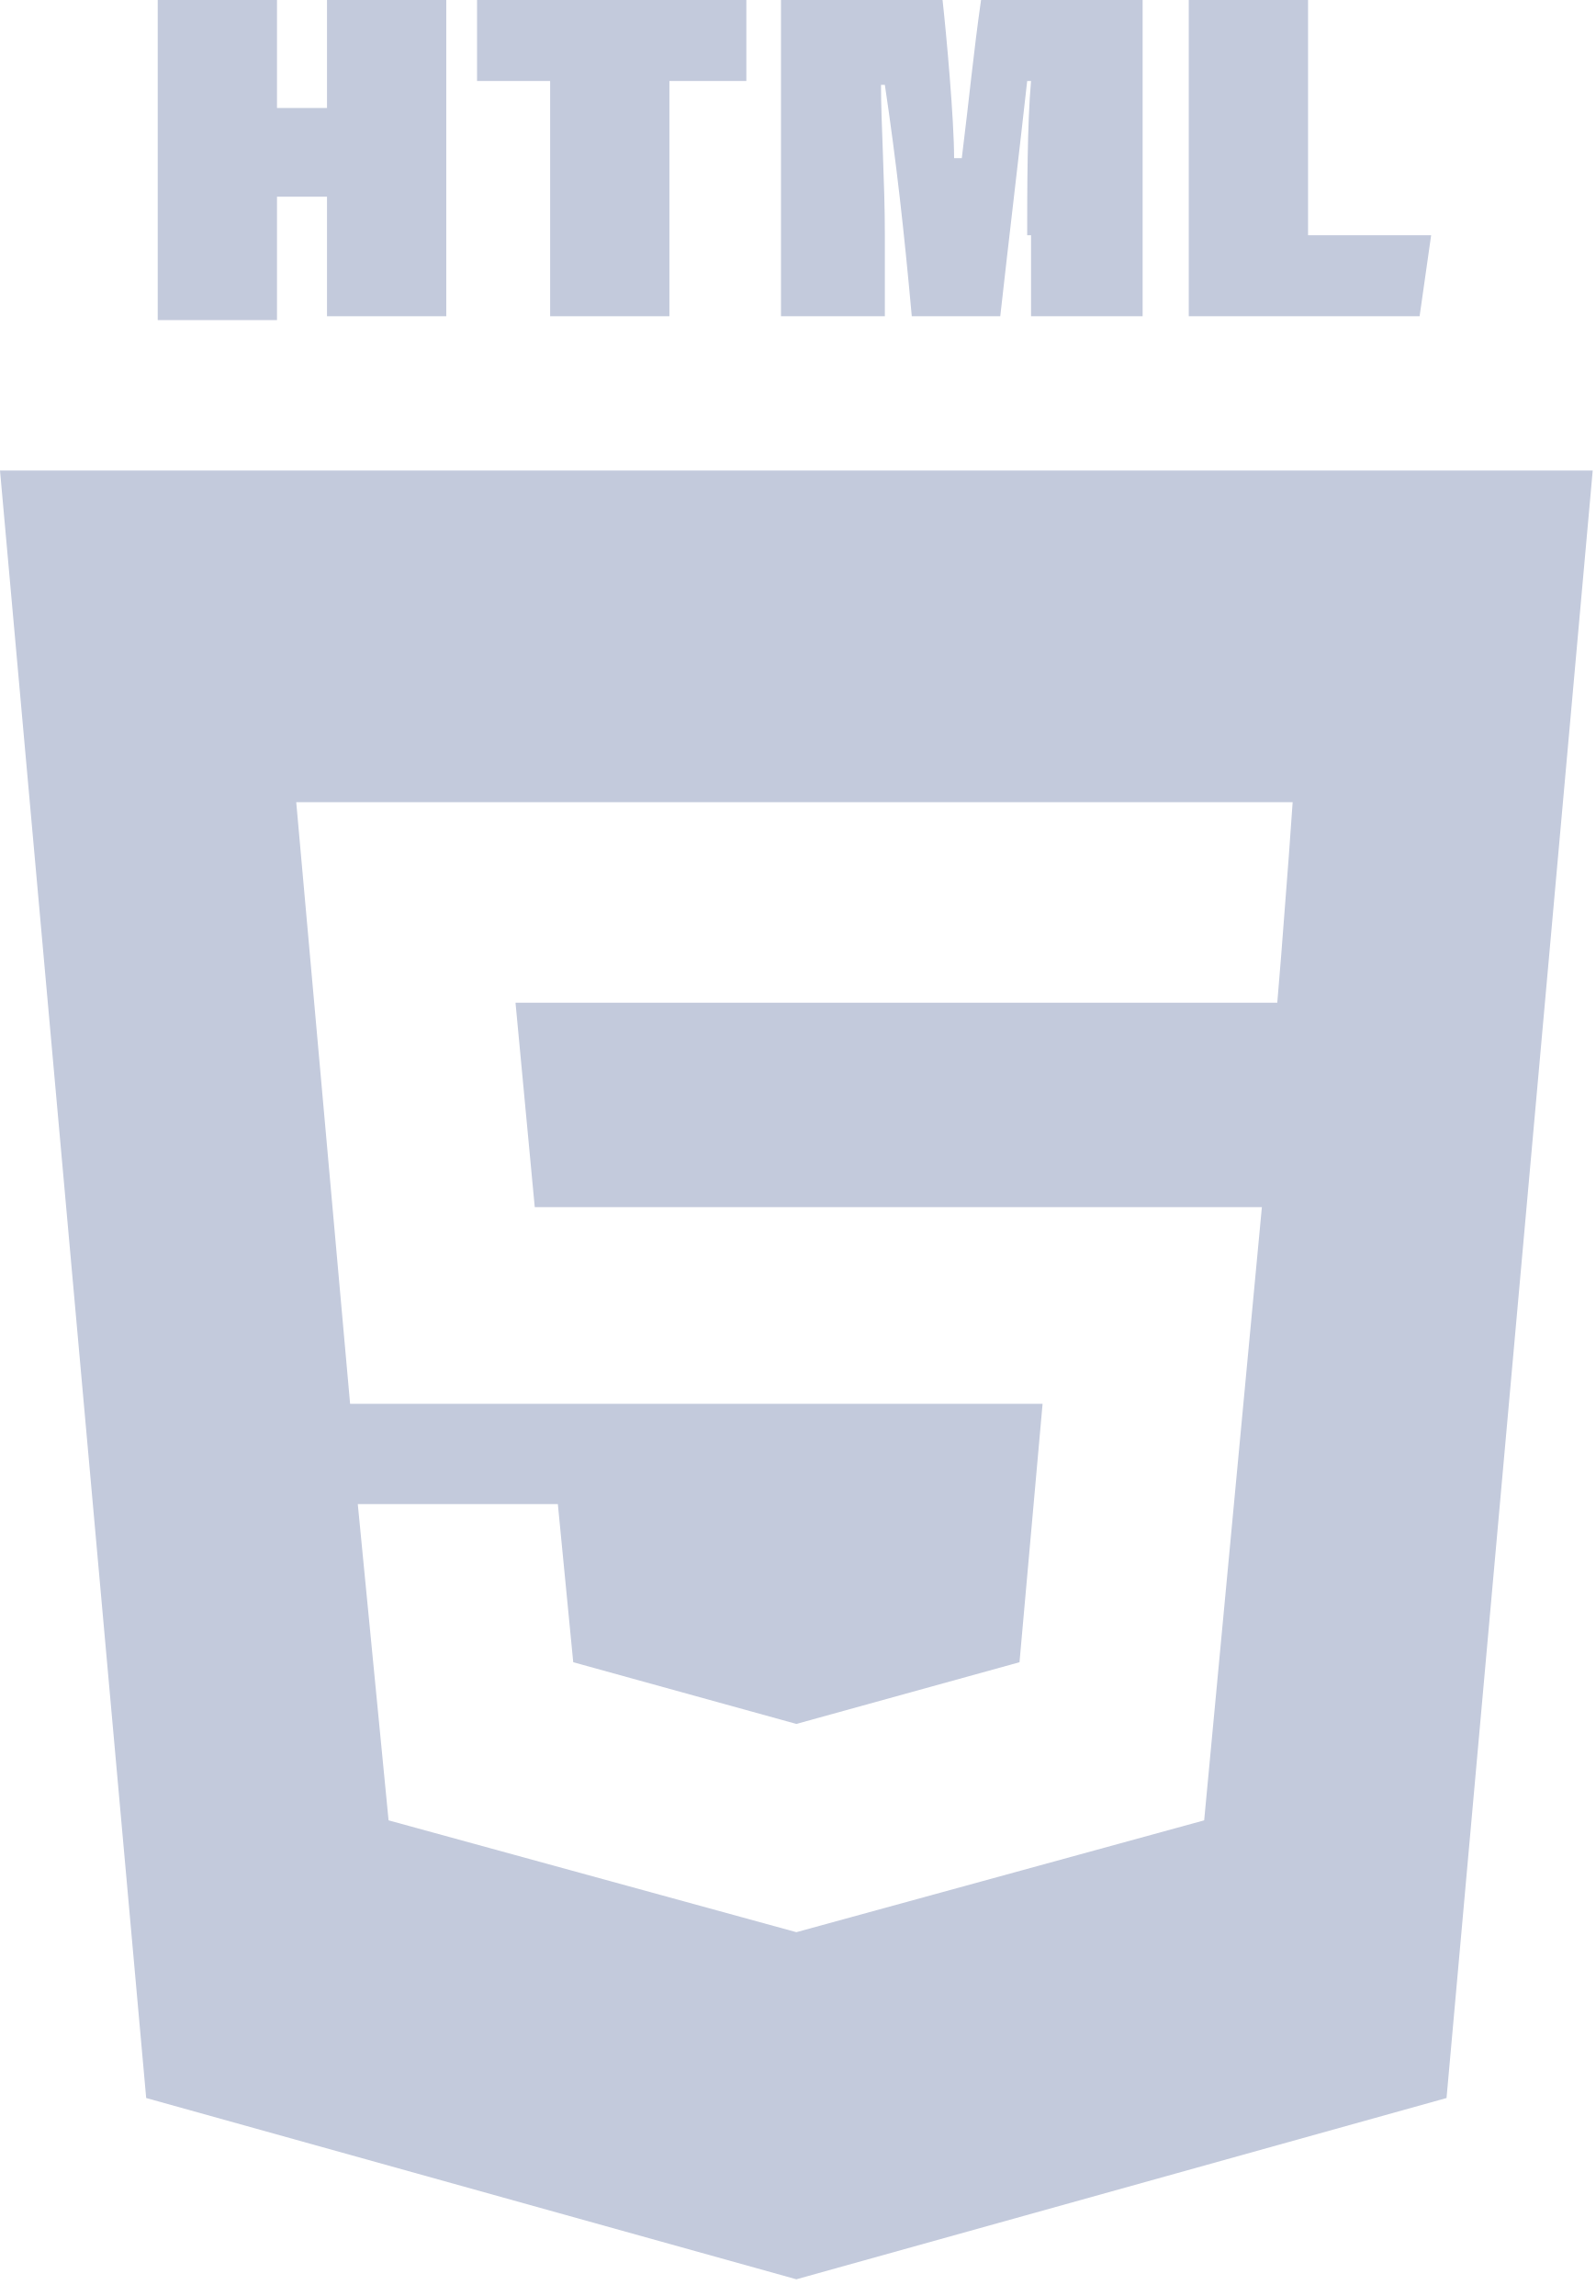
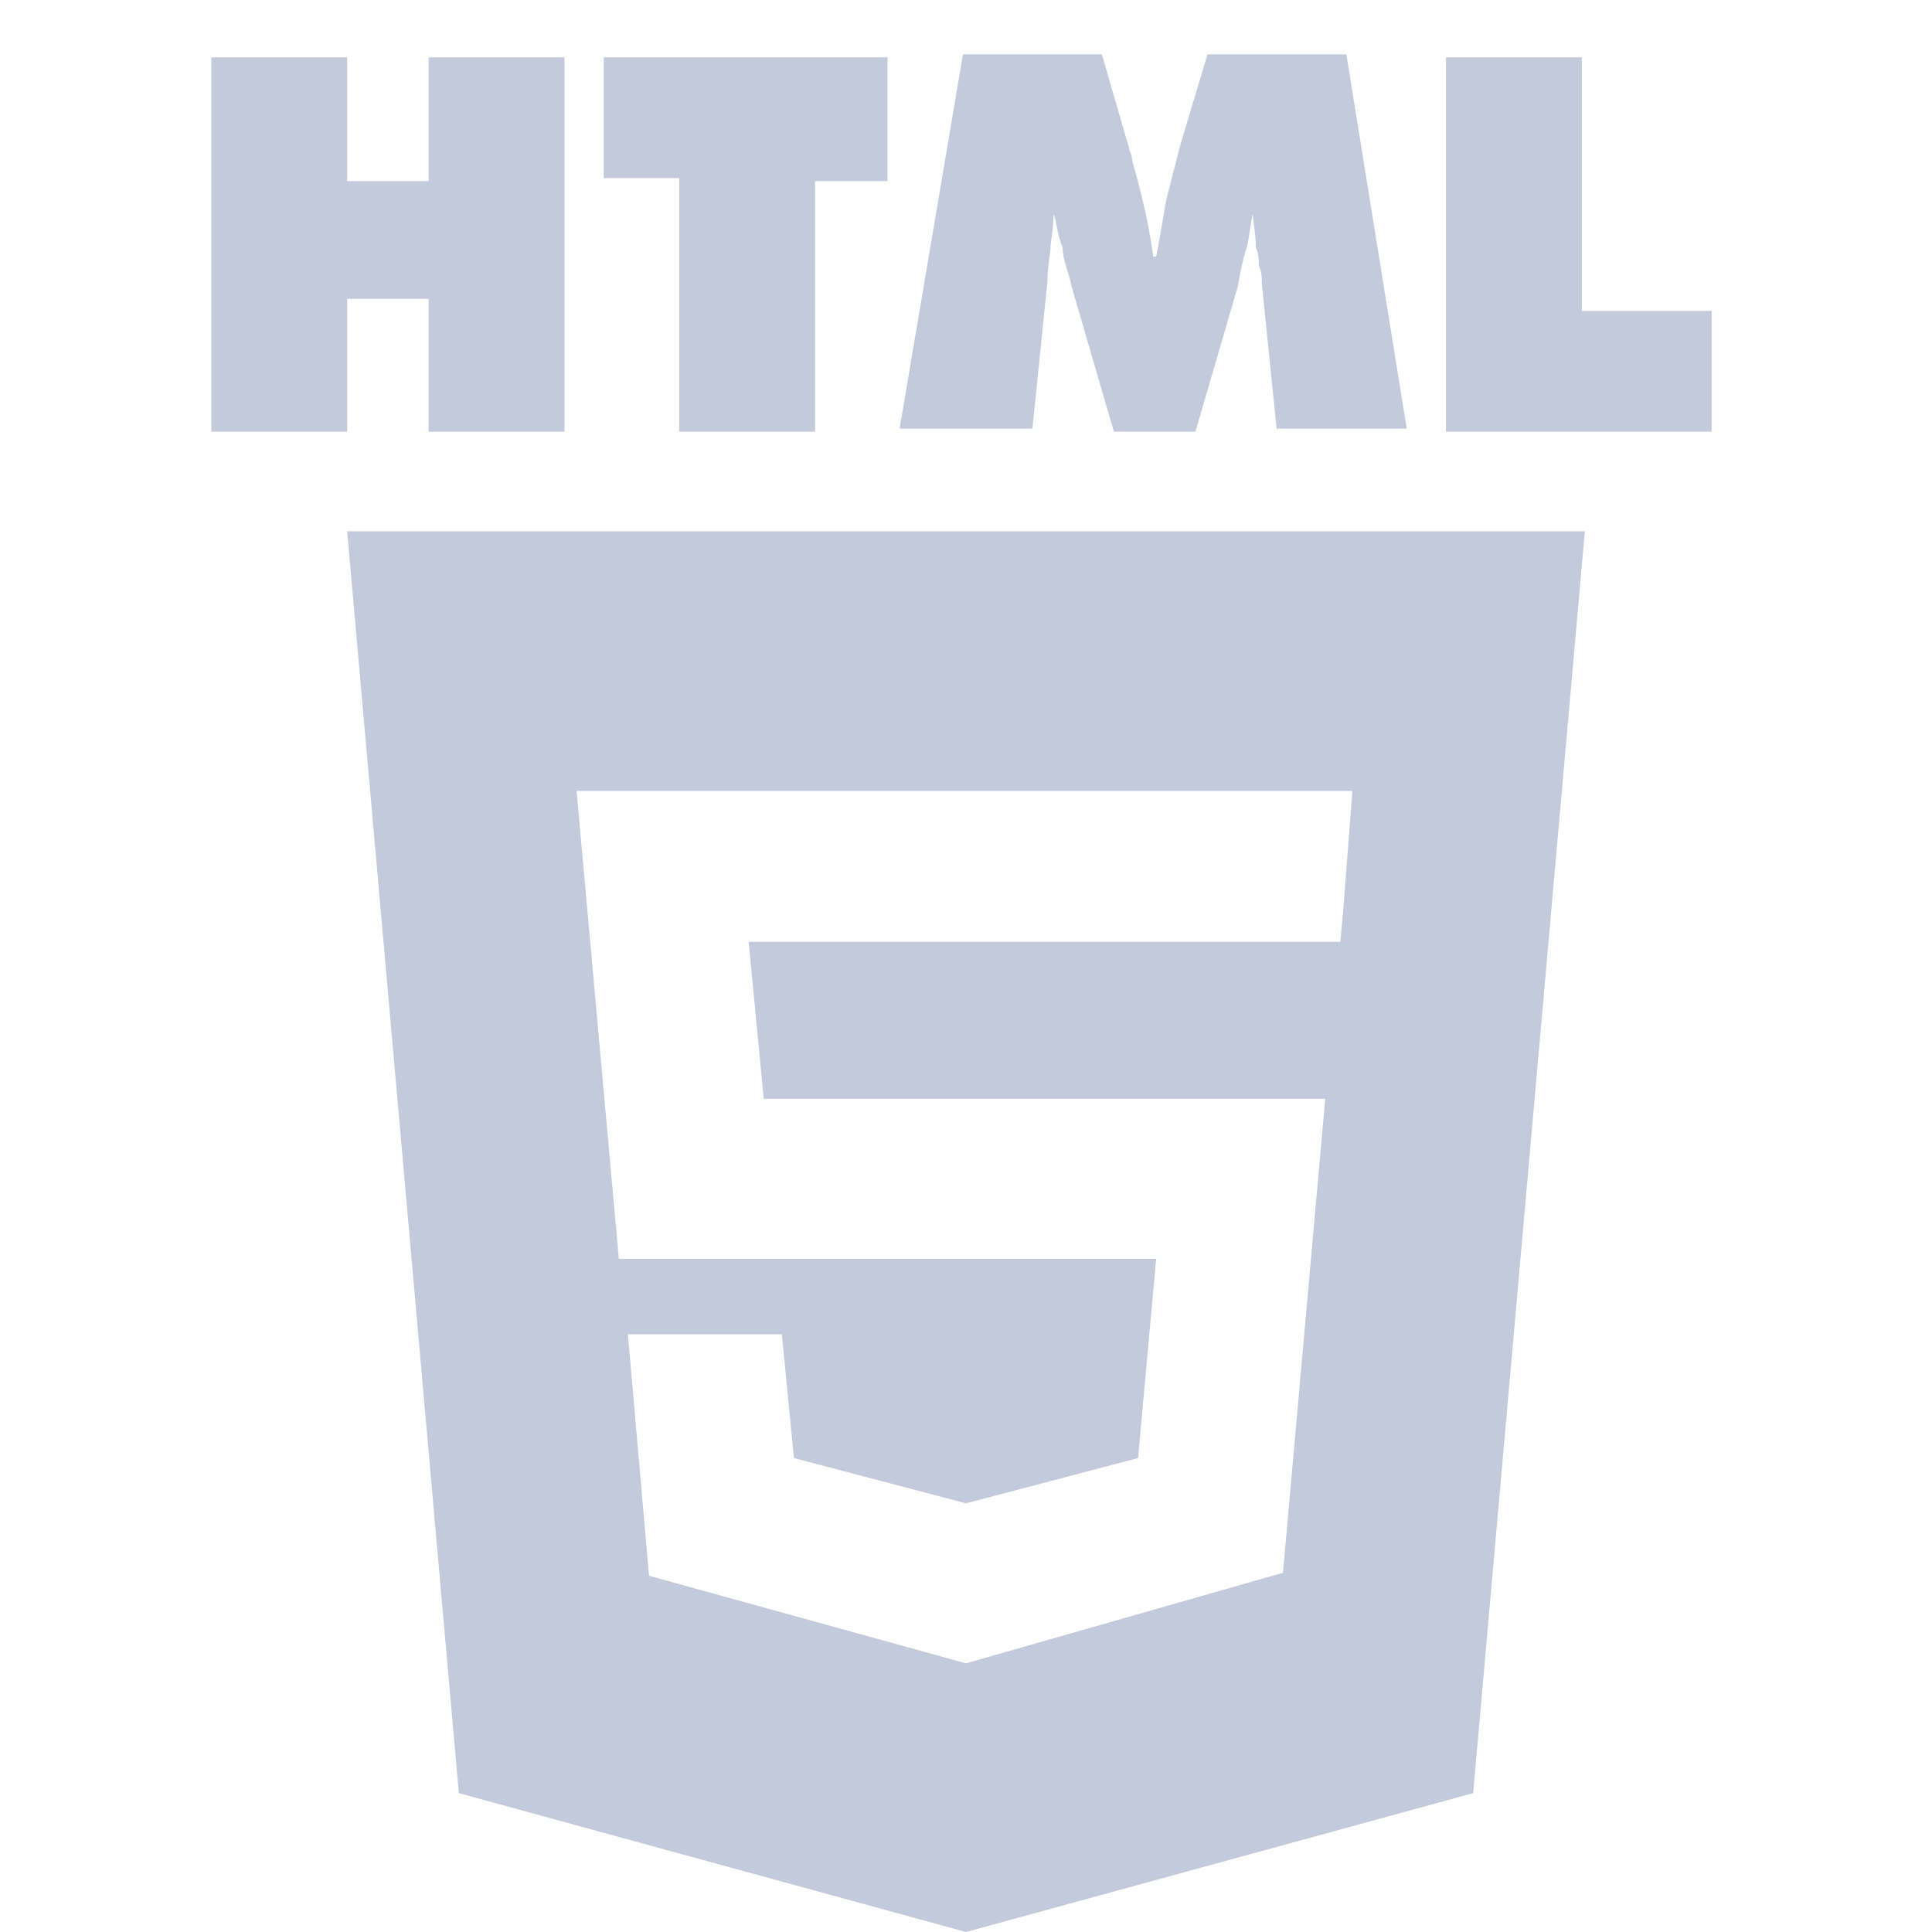
- <svg xmlns="http://www.w3.org/2000/svg" width="82" height="118" viewBox="0 0 82 118" fill="none">
-   <path d="M0 24.181L7.514 107.825L40.933 117.141L74.351 107.825L81.865 24.181H0ZM61.894 93.554L40.933 99.302L19.972 93.554L18.39 77.301H28.673L29.464 85.428L40.933 88.599L52.402 85.428L53.588 72.148H40.933V61.841V72.148H17.995L15.226 41.227H40.933V51.534H26.497L27.486 62.039H41.13H64.86L61.894 93.554ZM66.244 44.002L65.848 49.156L65.651 51.534H40.933V41.227H66.442L66.244 44.002Z" fill="#C3CADC" />
-   <path d="M8.107 0H14.237V5.55H16.808V0H22.938V16.253H16.808V10.109H14.237V16.451H8.107V0Z" fill="#C3CADC" />
-   <path d="M28.475 4.162H24.52V0H38.362V4.162H34.407V16.253H28.277V4.162H28.475Z" fill="#C3CADC" />
-   <path d="M52.797 12.091C52.797 9.91 52.797 6.343 52.995 4.162H52.797C52.402 7.73 51.809 12.685 51.413 16.253H46.865C46.47 11.893 46.074 8.325 45.481 4.361H45.283C45.283 6.343 45.481 9.316 45.481 12.091V16.253H40.142V0H48.447C48.645 1.784 49.04 6.144 49.04 8.127H49.436C49.831 4.955 50.029 2.775 50.425 0H58.73V16.253H52.995V12.091H52.797Z" fill="#C3CADC" />
-   <path d="M61.102 0H67.233V12.091H73.56L72.967 16.253H61.102V0Z" fill="#C3CADC" />
+ <svg xmlns="http://www.w3.org/2000/svg" version="1.1" id="Layer_1" x="0px" y="0px" viewBox="0 0 64 64" style="enable-background:new 0 0 64 64;" xml:space="preserve">
+   <style type="text/css">
+ 	.st0{fill:#C3CADC;}
+ </style>
+   <path class="st0" d="M11.5,17.6l3.7,41.8L32,64l16.8-4.6l3.7-41.8H11.5z M44.7,27.5l-0.2,2.6l-0.1,1.1H24.8l0.5,5.2H32v0h11.9  l-1.4,15.7L32,55.1v0l0,0l-10.5-2.9l-0.7-8h5.1l0.4,4.1l5.7,1.5h0v0l5.7-1.5l0.6-6.6H20.5l-1.4-15.5h25.7L44.7,27.5z" />
+   <g>
+     <path class="st0" d="M7,14.3V1.9h4.5V6h2.7V1.9h4.5v12.4h-4.5V9.9h-2.7v4.4H7z" />
+     <path class="st0" d="M22.5,14.3V5.9h-2.5V1.9h9.4v4.1H27v8.3H22.5z" />
+     <path class="st0" d="M42.3,14.3l-0.5-4.9c0-0.2,0-0.4-0.1-0.6c0-0.2,0-0.4-0.1-0.6c0-0.5-0.1-0.9-0.1-1.1c-0.1,0.4-0.1,0.7-0.2,1.1   c-0.1,0.3-0.2,0.7-0.3,1.3l-1.4,4.8h-2.7l-1.4-4.8c-0.1-0.5-0.3-0.9-0.3-1.3C35,7.7,35,7.3,34.9,7.1c0,0.5-0.1,0.9-0.1,1.1   c0,0.2-0.1,0.6-0.1,1.1l-0.5,4.9h-4.4l2.1-12.4h4.6l0.9,3.1c0,0.1,0.1,0.2,0.1,0.4c0.4,1.4,0.6,2.4,0.7,3.2h0.1   c0.1-0.5,0.2-1.1,0.3-1.7c0.1-0.5,0.3-1.2,0.5-2l0.9-3h4.6l2,12.4H42.3z" />
+     <path class="st0" d="M47.9,14.3V1.9h4.5v8.4h4.3v4H47.9z" />
+   </g>
</svg>
